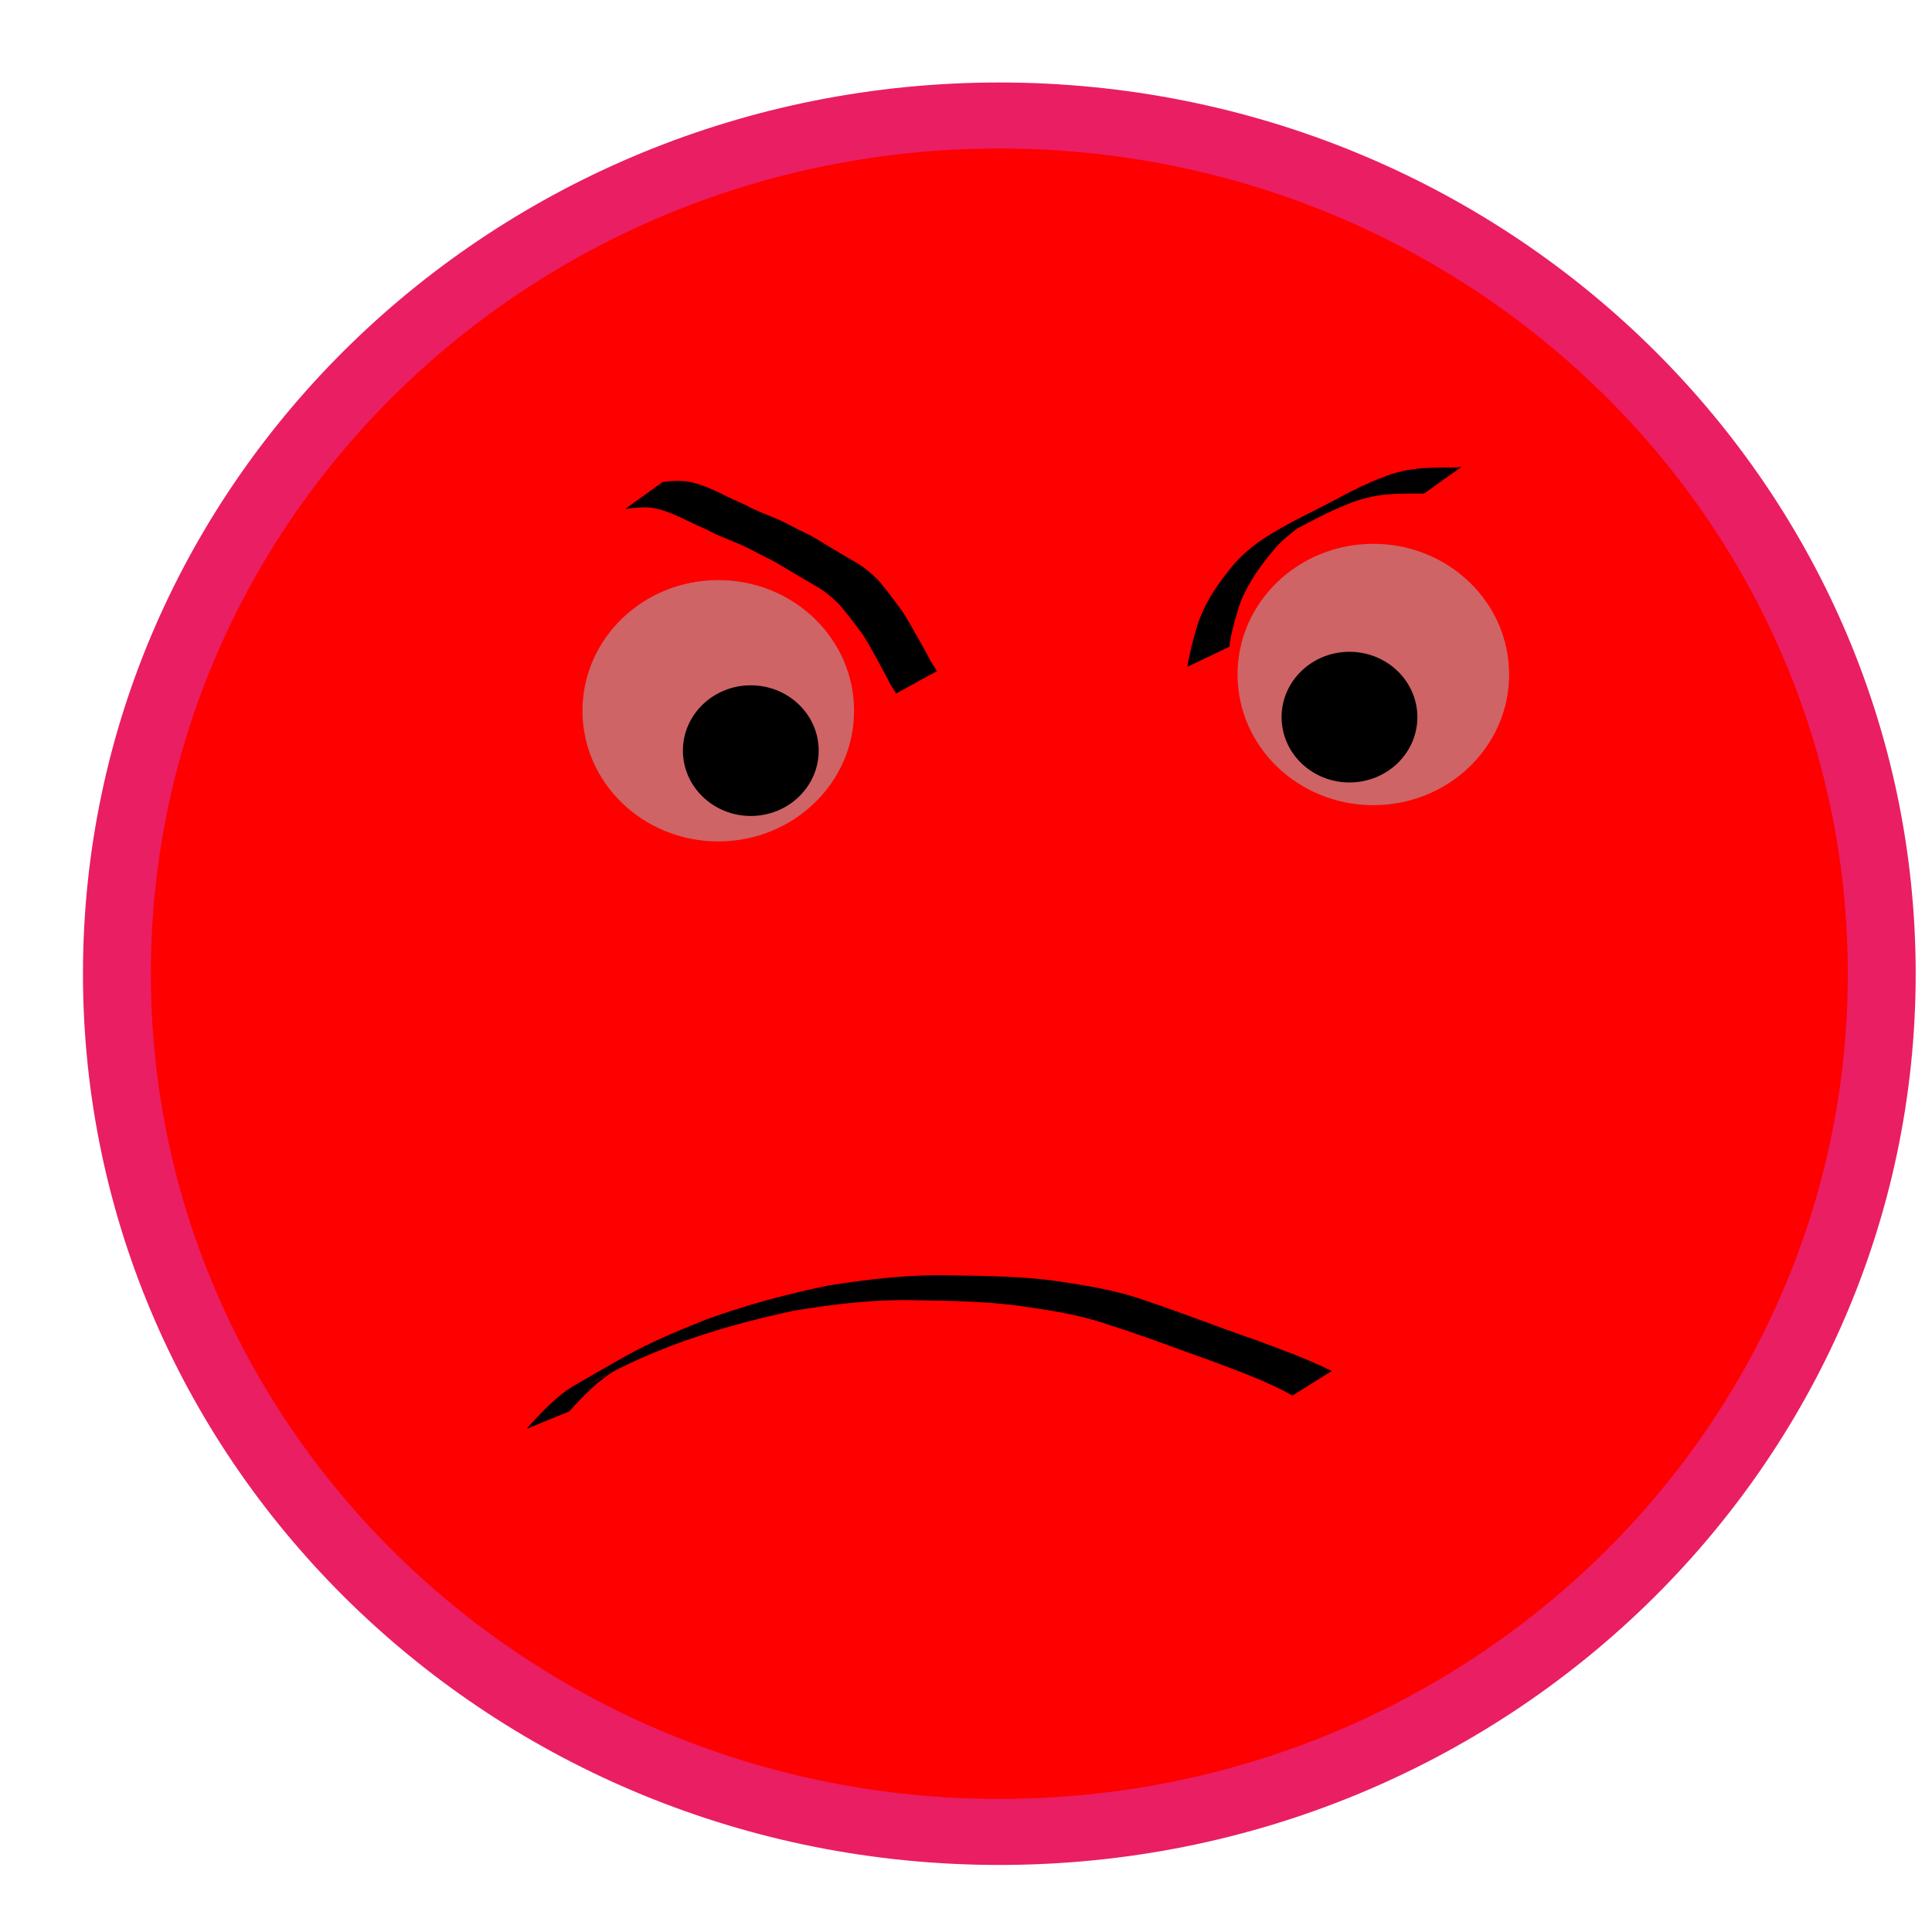
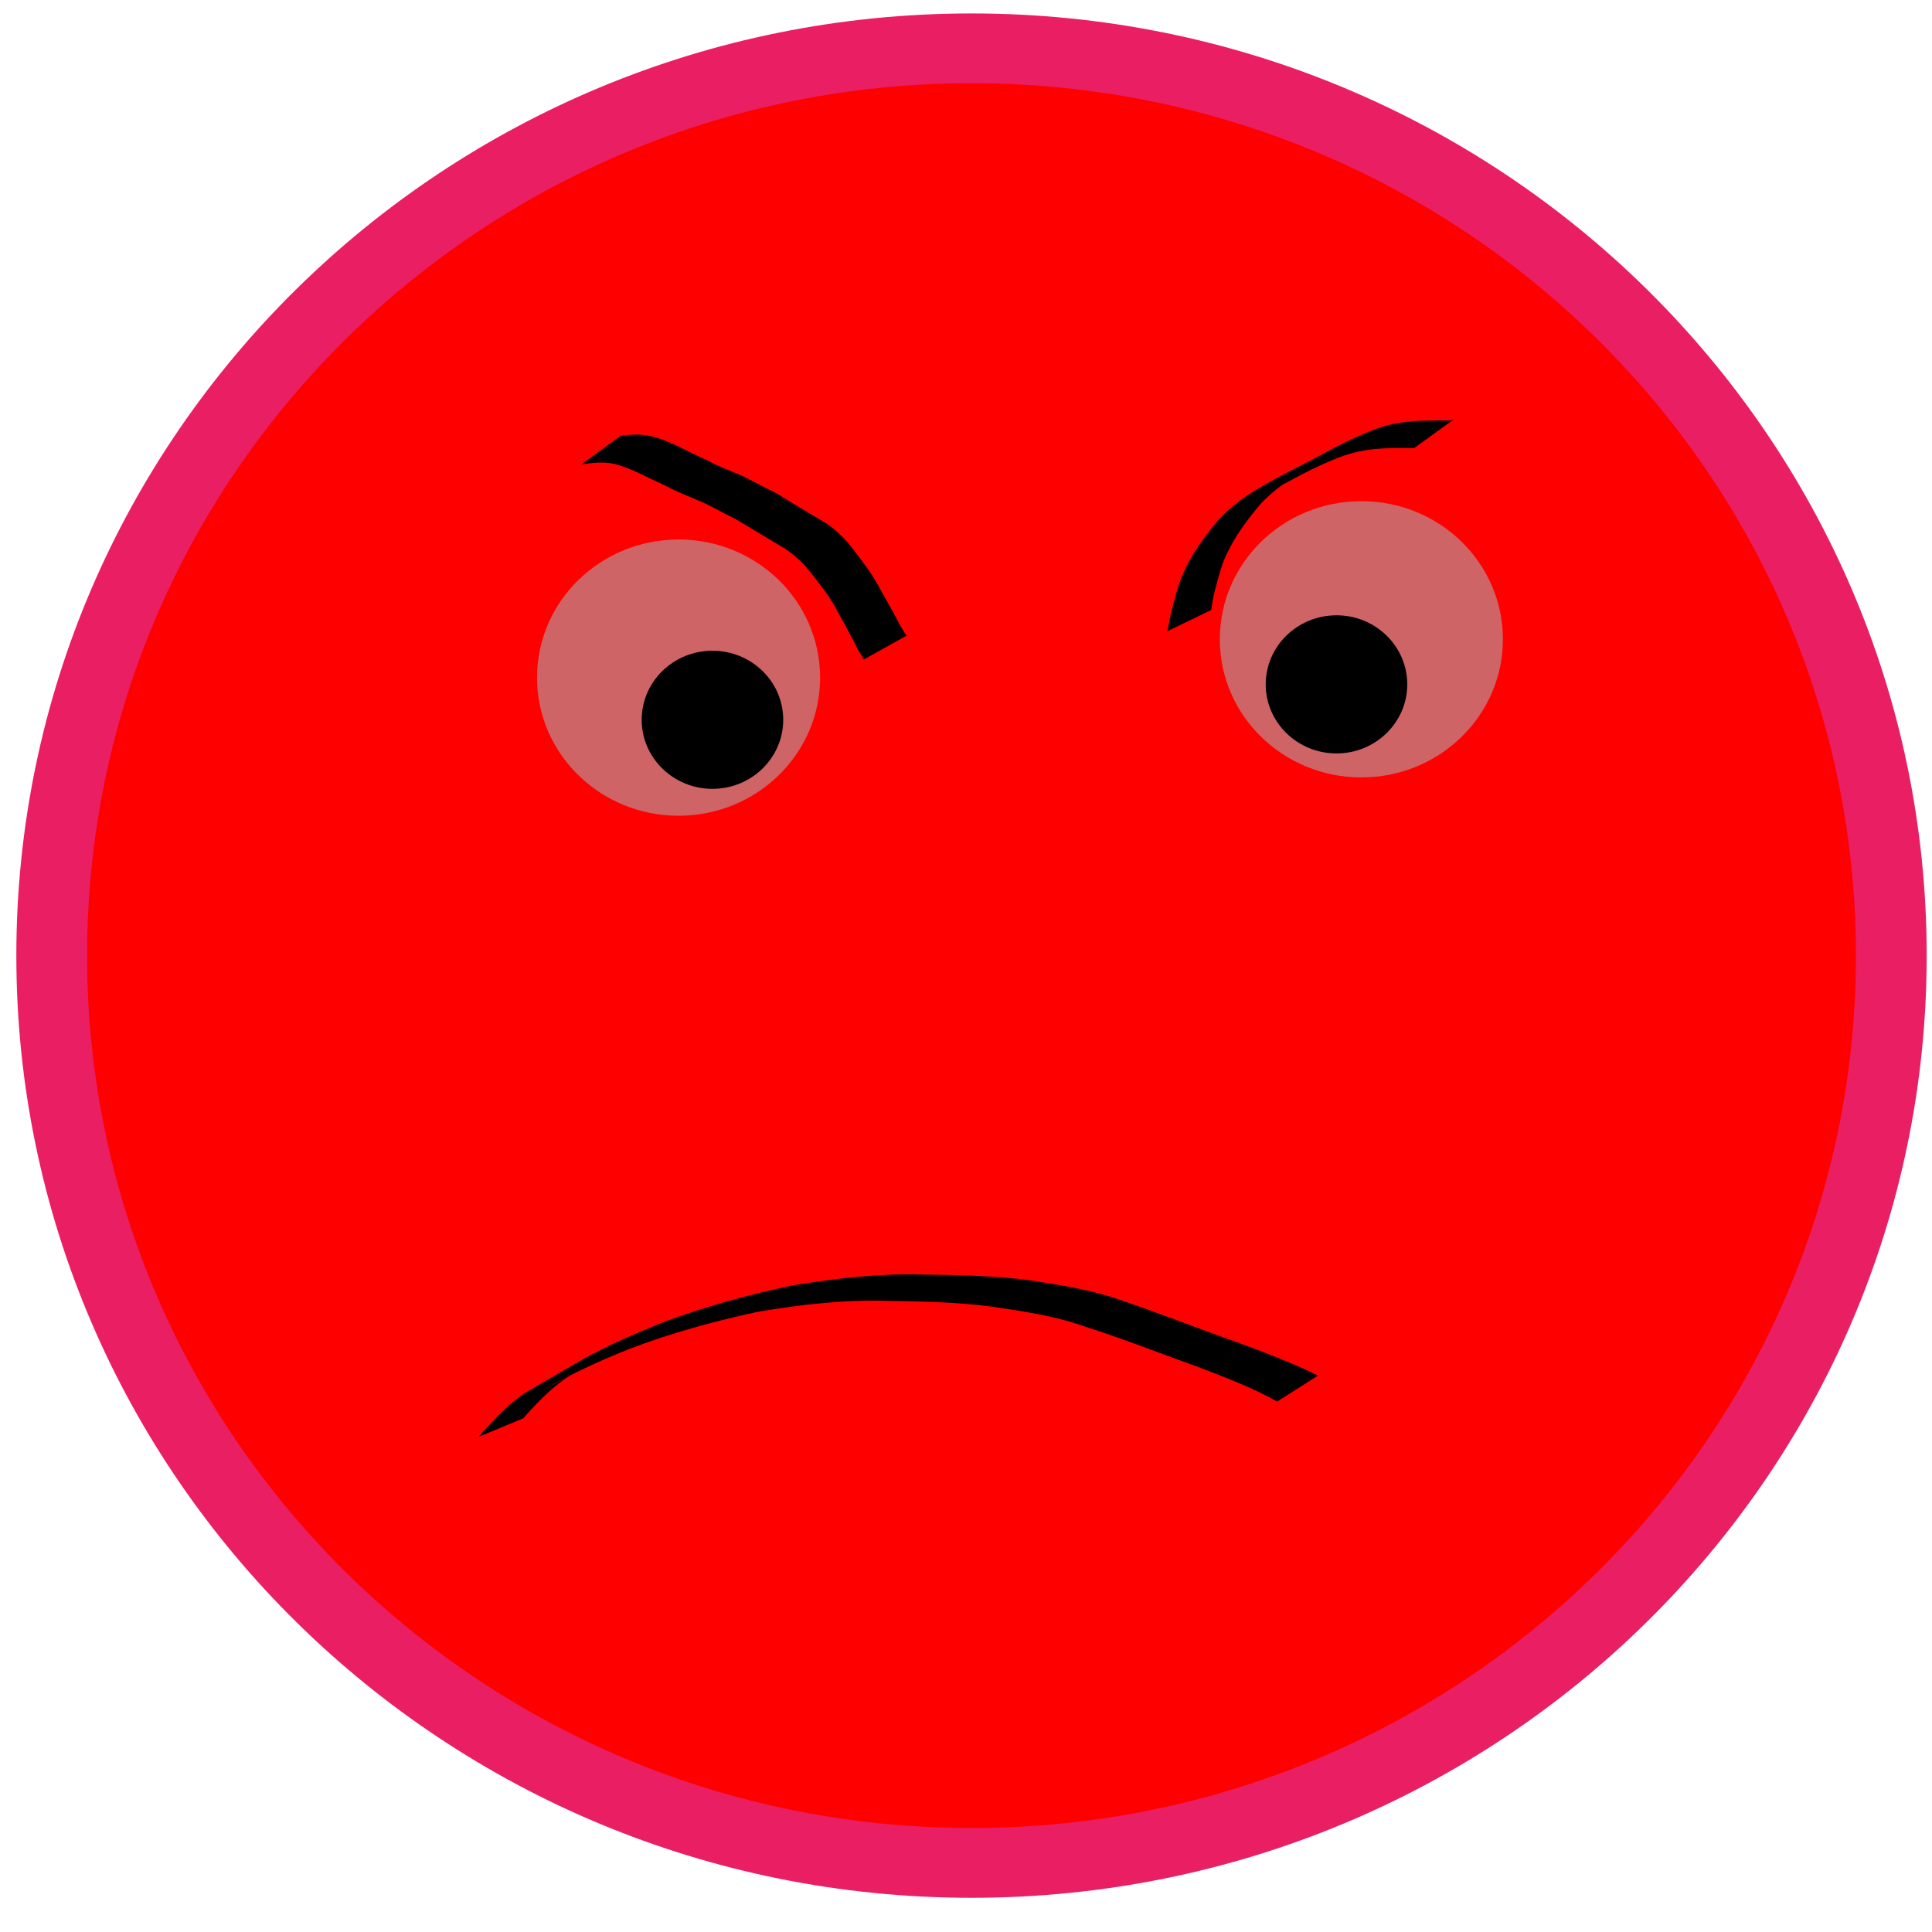
- <svg xmlns="http://www.w3.org/2000/svg" xmlns:xlink="http://www.w3.org/1999/xlink" width="65" height="65" id="svg2" version="1.1">
+ <svg xmlns="http://www.w3.org/2000/svg" xmlns:xlink="http://www.w3.org/1999/xlink" width="64" height="64" id="svg2" version="1.1">
  <defs id="defs4">
    </defs>
-   <g id="layer1" style="display:inline" transform="translate(0,-987.3622)">
+   <g id="layer1" style="display:inline" transform="translate(0,-988.3622)">
    <path style="fill:#e60000;fill-opacity:0;stroke:#e60000;stroke-width:0.057;stroke-miterlimit:4;stroke-opacity:0;stroke-dasharray:none" d="m 14.812,1051.355 c -0.648,-0.06 -1.602,-0.207 -2.189,-0.338 -6.113,-1.356 -10.884,-6.08 -12.35,-12.227 -0.327,-1.37 -0.412,-2.154 -0.412,-3.79 0,-1.26 0.019,-1.612 0.126,-2.301 0.303,-1.967 0.805,-3.531 1.68,-5.245 0.798,-1.563 1.725,-2.827 3.008,-4.104 0.918,-0.913 1.367,-1.288 2.336,-1.947 2.076,-1.412 4.263,-2.255 6.903,-2.661 0.82,-0.126 3.285,-0.144 4.097,-0.029 2.95,0.415 5.441,1.435 7.795,3.191 0.86,0.641 2.459,2.241 3.11,3.111 1.792,2.395 2.81,4.897 3.251,7.991 0.098,0.684 0.096,3.308 -0.003,4.013 -0.544,3.886 -2.161,7.13 -4.871,9.77 -2.494,2.43 -5.471,3.903 -8.973,4.439 -0.708,0.108 -2.862,0.185 -3.508,0.125 l 1e-6,0 z m 2.217,-1.168 c 3.425,-0.147 6.987,-1.747 9.55,-4.289 2.511,-2.49 4.054,-5.689 4.458,-9.242 0.098,-0.863 0.084,-2.647 -0.028,-3.531 -0.237,-1.867 -0.757,-3.547 -1.608,-5.19 -2.29,-4.424 -6.511,-7.393 -11.458,-8.06 -0.613,-0.083 -1.957,-0.121 -2.744,-0.078 -3.81,0.208 -7.228,1.784 -9.935,4.58 -2.781,2.873 -4.261,6.562 -4.261,10.624 0,3.507 1.086,6.68 3.246,9.486 0.55,0.714 2.014,2.148 2.774,2.715 1.82,1.36 3.905,2.302 6.033,2.726 1.049,0.209 2.478,0.346 3.13,0.3 0.093,-0.01 0.471,-0.025 0.842,-0.041 z" id="path5282" />
    <use id="use5296" xlink:href="#path5282" x="0" y="0" width="32" height="32" transform="translate(2.303103,-4.635501)" />
    <use id="use5298" xlink:href="#path5282" x="0" y="0" width="32" height="32" transform="translate(3.338181,-6.071081)" />
    <use id="use5300" xlink:href="#path5282" x="0" y="0" width="32" height="32" transform="translate(2.472392,-3.433867)" />
    <use id="use5302" xlink:href="#path5282" x="0" y="0" width="32" height="32" transform="translate(2.935704,-3.898901)" />
    <use id="use5304" xlink:href="#path5282" x="0" y="0" width="32" height="32" transform="translate(0.4752226,-3.268863)" />
    <use id="use5306" xlink:href="#path5282" x="0" y="0" width="32" height="32" transform="translate(0.7112828,-1.107563)" />
    <use id="use5308" xlink:href="#path5282" x="0" y="0" width="32" height="32" transform="translate(1.349204,0.3591044)" />
    <use id="use5310" xlink:href="#path5282" x="0" y="0" width="32" height="32" transform="translate(-1.058965,-0.9561592)" />
    <use id="use5312" xlink:href="#path5282" x="0" y="0" width="32" height="32" transform="translate(0.2435435,-0.4789505)" />
    <use id="use5314" xlink:href="#path5282" x="0" y="0" width="32" height="32" transform="translate(-1.361839,-0.01386625)" />
    <use id="use5316" xlink:href="#path5282" x="0" y="0" width="32" height="32" transform="translate(-1.34486,-2.266636)" />
    <use id="use5318" xlink:href="#path5282" x="0" y="0" width="32" height="32" transform="translate(0.8809383,-2.771282)" />
    <use id="use5320" xlink:href="#path5282" x="0" y="0" width="32" height="32" transform="translate(1.375526,-2.025712)" />
    <use id="use5322" xlink:href="#path5282" x="0" y="0" width="32" height="32" transform="translate(-0.5754233,-1.005338)" />
    <use id="use5324" xlink:href="#path5282" x="0" y="0" width="32" height="32" transform="translate(-0.5601069,-2.258904)" />
    <use id="use5326" xlink:href="#path5282" x="0" y="0" width="32" height="32" transform="translate(-1.03446,-0.1639988)" />
    <use id="use5328" xlink:href="#path5282" x="0" y="0" width="32" height="32" transform="translate(-2.827661,-2.412421)" />
    <use id="use5330" xlink:href="#path5282" x="0" y="0" width="32" height="32" transform="translate(-0.8754815,-0.5297106)" />
    <use id="use5332" xlink:href="#path5282" x="0" y="0" width="32" height="32" transform="translate(-1.156659,-1.83436)" />
    <use id="use5334" xlink:href="#path5282" x="0" y="0" width="32" height="32" transform="translate(-2.412836,-3.383412)" />
    <use id="use5336" xlink:href="#path5282" x="0" y="0" width="32" height="32" transform="translate(-0.0208724,-1.840086)" />
    <use id="use5338" xlink:href="#path5282" x="0" y="0" width="32" height="32" transform="translate(-0.2814325,-0.8829651)" />
    <use id="use5340" xlink:href="#path5282" x="0" y="0" width="32" height="32" transform="translate(-1.850248,-1.786924)" />
    <use id="use5342" xlink:href="#path5282" x="0" y="0" width="32" height="32" transform="translate(-1.422969,-1.331386)" />
    <use id="use5344" xlink:href="#path5282" x="0" y="0" width="32" height="32" transform="translate(-1.57247,-0.8607075)" />
    <use id="use5346" xlink:href="#path5282" x="0" y="0" width="32" height="32" transform="translate(-2.326325,-1.302224)" />
    <use id="use5348" xlink:href="#path5282" x="0" y="0" width="32" height="32" transform="translate(-3.007012,-2.103845)" />
    <use id="use5350" xlink:href="#path5282" x="0" y="0" width="32" height="32" transform="translate(-4.207965,1.095007)" />
    <use id="use5352" xlink:href="#path5282" x="0" y="0" width="32" height="32" transform="translate(-1.459393,-3.194415)" />
    <use id="use5354" xlink:href="#path5282" x="0" y="0" width="32" height="32" transform="translate(-1.163604,-0.3323434)" />
    <use id="use5356" xlink:href="#path5282" x="0" y="0" width="32" height="32" transform="translate(-2.670344,-3.714185)" />
    <use id="use5358" xlink:href="#path5282" x="0" y="0" width="32" height="32" transform="translate(-2.788182,-1.714996)" />
    <use id="use5360" xlink:href="#path5282" x="0" y="0" width="32" height="32" transform="translate(-2.782806,-0.269702)" />
    <use id="use5362" xlink:href="#path5282" x="0" y="0" width="32" height="32" transform="translate(-1.363307,0.1619696)" />
    <use id="use5364" xlink:href="#path5282" x="0" y="0" width="32" height="32" transform="translate(-2.872044,4.138879)" />
    <use id="use5366" xlink:href="#path5282" x="0" y="0" width="32" height="32" transform="translate(-3.104878,5.354033)" />
    <use id="use5368" xlink:href="#path5282" x="0" y="0" width="32" height="32" transform="translate(-0.829207,6.766244)" />
    <use id="use5370" xlink:href="#path5282" x="0" y="0" width="32" height="32" transform="translate(2.178201,0.8631905)" />
    <use id="use5372" xlink:href="#path5282" x="0" y="0" width="32" height="32" transform="translate(2.20033,4.473268)" />
    <use id="use5374" xlink:href="#path5282" x="0" y="0" width="32" height="32" transform="translate(2.967055,1.278827)" />
    <use id="use5376" xlink:href="#path5282" x="0" y="0" width="32" height="32" transform="translate(5.44471,2.007427)" />
    <use id="use5378" xlink:href="#path5282" x="0" y="0" width="32" height="32" transform="translate(8.488264,-0.2901908)" />
    <use id="use5380" xlink:href="#path5282" x="0" y="0" width="32" height="32" transform="translate(10.76192,4.860262)" />
    <use id="use5382" xlink:href="#path5282" x="0" y="0" width="32" height="32" transform="translate(10.90543,2.370742)" />
    <use id="use5384" xlink:href="#path5282" x="0" y="0" width="32" height="32" transform="translate(10.12729,3.168722)" />
    <use id="use5386" xlink:href="#path5282" x="0" y="0" width="32" height="32" transform="translate(13.49371,15.40839)" />
    <use id="use5388" xlink:href="#path5282" x="0" y="0" width="32" height="32" transform="translate(14.42312,18.53523)" />
    <use id="use5390" xlink:href="#path5282" x="0" y="0" width="32" height="32" transform="translate(14.09737,14.81695)" />
    <use id="use5392" xlink:href="#path5282" x="0" y="0" width="32" height="32" transform="translate(13.6471,10.90411)" />
    <use id="use5394" xlink:href="#path5282" x="0" y="0" width="32" height="32" transform="translate(11.9018,11.68904)" />
    <use id="use5396" xlink:href="#path5282" x="0" y="0" width="32" height="32" transform="translate(13.38473,11.57862)" />
    <use id="use5398" xlink:href="#path5282" x="0" y="0" width="32" height="32" transform="translate(11.94827,10.17131)" />
    <use id="use5400" xlink:href="#path5282" x="0" y="0" width="32" height="32" transform="translate(14.36396,9.277731)" />
    <use id="use5402" xlink:href="#path5282" x="0" y="0" width="32" height="32" transform="translate(14.14596,9.49253)" />
    <use id="use5404" xlink:href="#path5282" x="0" y="0" width="32" height="32" transform="translate(15.1243,14.63247)" />
    <use id="use5406" xlink:href="#path5282" x="0" y="0" width="32" height="32" transform="translate(-1.564994,1.633066)" />
-     <g id="g6100" transform="matrix(1.896795,0,0,1.825143,-51.88977,-817.1275)">
+     <g id="g6100" transform="matrix(1.946725,0,0,1.899788,-55.57921,-892.3712)">
      <path transform="matrix(1.203976,0,0,1.216929,23.41029,985.9453)" d="M 31,17 C 31,24.18 25.18,30 18,30 10.82,30 5,24.18 5,17 5,9.82 10.82,4 18,4 25.18,4 31,9.82 31,17 z" id="path5278" style="fill:#ff0000;fill-opacity:1;stroke:#e91e63;stroke-opacity:1" />
      <path d="m 39.115,997.569 c 0.162,-0.024 0.323,-0.031 0.485,7e-4 0.162,0.034 0.317,0.101 0.466,0.172 0.172,0.088 0.343,0.177 0.52,0.254 0.167,0.098 0.35,0.165 0.527,0.243 0.184,0.078 0.352,0.187 0.533,0.272 0.156,0.075 0.297,0.178 0.445,0.267 0.164,0.104 0.33,0.203 0.496,0.303 0.137,0.092 0.26,0.202 0.369,0.325 0.126,0.155 0.243,0.317 0.358,0.48 0.13,0.181 0.223,0.384 0.334,0.575 0.07,0.135 0.148,0.267 0.213,0.405 0.036,0.065 0.078,0.125 0.113,0.19 0,0 -0.723,0.413 -0.723,0.413 l 0,0 c -0.035,-0.067 -0.08,-0.128 -0.114,-0.195 -0.061,-0.137 -0.139,-0.266 -0.204,-0.401 -0.108,-0.191 -0.198,-0.392 -0.328,-0.57 -0.115,-0.16 -0.232,-0.319 -0.358,-0.47 -0.106,-0.114 -0.223,-0.22 -0.354,-0.305 -0.166,-0.1 -0.329,-0.203 -0.495,-0.303 -0.147,-0.088 -0.288,-0.187 -0.443,-0.261 -0.177,-0.089 -0.345,-0.195 -0.529,-0.27 -0.178,-0.076 -0.359,-0.148 -0.528,-0.243 -0.176,-0.081 -0.349,-0.168 -0.523,-0.254 -0.146,-0.065 -0.296,-0.128 -0.455,-0.153 -0.159,-0.019 -0.317,0 -0.474,0.023 0,0 0.668,-0.5 0.668,-0.5 z" id="path5493" style="fill:#000000;fill-opacity:1;stroke:none" />
      <path d="m 48.416,1000.981 c 0.035,-0.235 0.094,-0.464 0.157,-0.693 0.063,-0.238 0.167,-0.458 0.29,-0.669 0.117,-0.193 0.251,-0.374 0.392,-0.549 0.145,-0.169 0.314,-0.314 0.495,-0.443 0.439,-0.303 0.925,-0.523 1.388,-0.784 0.243,-0.136 0.491,-0.262 0.751,-0.362 0.224,-0.101 0.461,-0.145 0.704,-0.167 0.204,-0.013 0.408,-0.013 0.612,-0.013 0.025,0 0.05,-0.012 0.076,-0.012 0,0 -0.666,0.493 -0.666,0.493 l 0,0 c -0.026,0 -0.052,0 -0.079,0 -0.201,-9e-4 -0.403,0 -0.603,0.018 -0.237,0.028 -0.467,0.086 -0.686,0.182 -0.256,0.107 -0.504,0.234 -0.745,0.371 -0.118,0.065 -0.237,0.126 -0.357,0.189 -0.038,0.02 -0.152,0.083 -0.114,0.061 0.377,-0.222 0.839,-0.482 0.485,-0.282 -0.183,0.122 -0.351,0.261 -0.502,0.421 -0.144,0.171 -0.278,0.35 -0.4,0.539 -0.124,0.205 -0.237,0.416 -0.3,0.65 -0.064,0.222 -0.126,0.446 -0.153,0.676 0,0 -0.745,0.369 -0.745,0.369 z" id="path5497" style="fill:#000000;fill-opacity:1;stroke:none" />
      <path d="m 50.282,1014.409 c -0.424,-0.248 -0.886,-0.421 -1.341,-0.602 -0.641,-0.235 -1.275,-0.492 -1.924,-0.704 -0.507,-0.186 -1.041,-0.266 -1.572,-0.347 -0.603,-0.083 -1.213,-0.093 -1.821,-0.103 -0.735,-0.022 -1.468,0.068 -2.191,0.193 -0.741,0.165 -1.467,0.369 -2.174,0.646 -0.41,0.165 -0.81,0.354 -1.2,0.562 -0.084,0.045 -0.334,0.185 -0.249,0.141 0.155,-0.082 0.308,-0.168 0.462,-0.252 -0.291,0.18 -0.527,0.428 -0.752,0.682 -0.021,0.025 -0.042,0.05 -0.064,0.075 0,0 -0.759,0.323 -0.759,0.323 l 0,0 c 0.022,-0.026 0.044,-0.053 0.065,-0.08 0.235,-0.257 0.467,-0.524 0.766,-0.71 0.3,-0.179 0.598,-0.359 0.899,-0.536 0.46,-0.269 0.954,-0.482 1.446,-0.686 0.709,-0.269 1.44,-0.473 2.181,-0.631 0.728,-0.12 1.466,-0.209 2.205,-0.186 0.614,0.01 1.229,0.017 1.838,0.104 0.533,0.085 1.068,0.169 1.575,0.361 0.646,0.221 1.276,0.484 1.919,0.712 0.468,0.179 0.939,0.356 1.387,0.585 0,0 -0.695,0.453 -0.695,0.453 z" id="path5509" style="fill:#000000;fill-opacity:1;stroke:none" />
      <a transform="matrix(1.204216,0,0,1.204216,53.67994,988.3302)" id="a5705-9" style="display:inline">
        <path style="fill:#87f6fb;fill-opacity:0.407;stroke:none" id="path5703-7" d="m -9,11.5 c 0,1.105 -0.895,2 -2,2 -1.105,0 -2,-0.895 -2,-2 0,-1.105 0.895,-2 2,-2 1.105,0 2,0.895 2,2 z" transform="translate(-0.2796673,-0.3262786)" />
      </a>
      <a transform="matrix(1.204216,0,0,1.204216,65.29885,987.6618)" id="a5705-1" style="display:inline">
        <path style="fill:#87f6fb;fill-opacity:0.407;stroke:none" id="path5703-3" d="m -9,11.5 c 0,1.105 -0.895,2 -2,2 -1.105,0 -2,-0.895 -2,-2 0,-1.105 0.895,-2 2,-2 1.105,0 2,0.895 2,2 z" transform="translate(-0.2796673,-0.3262786)" />
      </a>
      <path transform="matrix(1.204216,0,0,1.204216,55.12415,996.4998)" d="m -11,5 c 0,0.552 -0.448,1 -1,1 -0.552,0 -1,-0.448 -1,-1 0,-0.552 0.448,-1 1,-1 0.552,0 1,0.448 1,1 z" id="path5681-2-1" style="fill:#000000;fill-opacity:1;stroke:none;display:inline" />
      <path transform="matrix(1.204216,0,0,1.204216,65.74303,995.8822)" d="m -11,5 c 0,0.552 -0.448,1 -1,1 -0.552,0 -1,-0.448 -1,-1 0,-0.552 0.448,-1 1,-1 0.552,0 1,0.448 1,1 z" id="path5681-2-2" style="fill:#000000;fill-opacity:1;stroke:none;display:inline" />
    </g>
  </g>
</svg>
